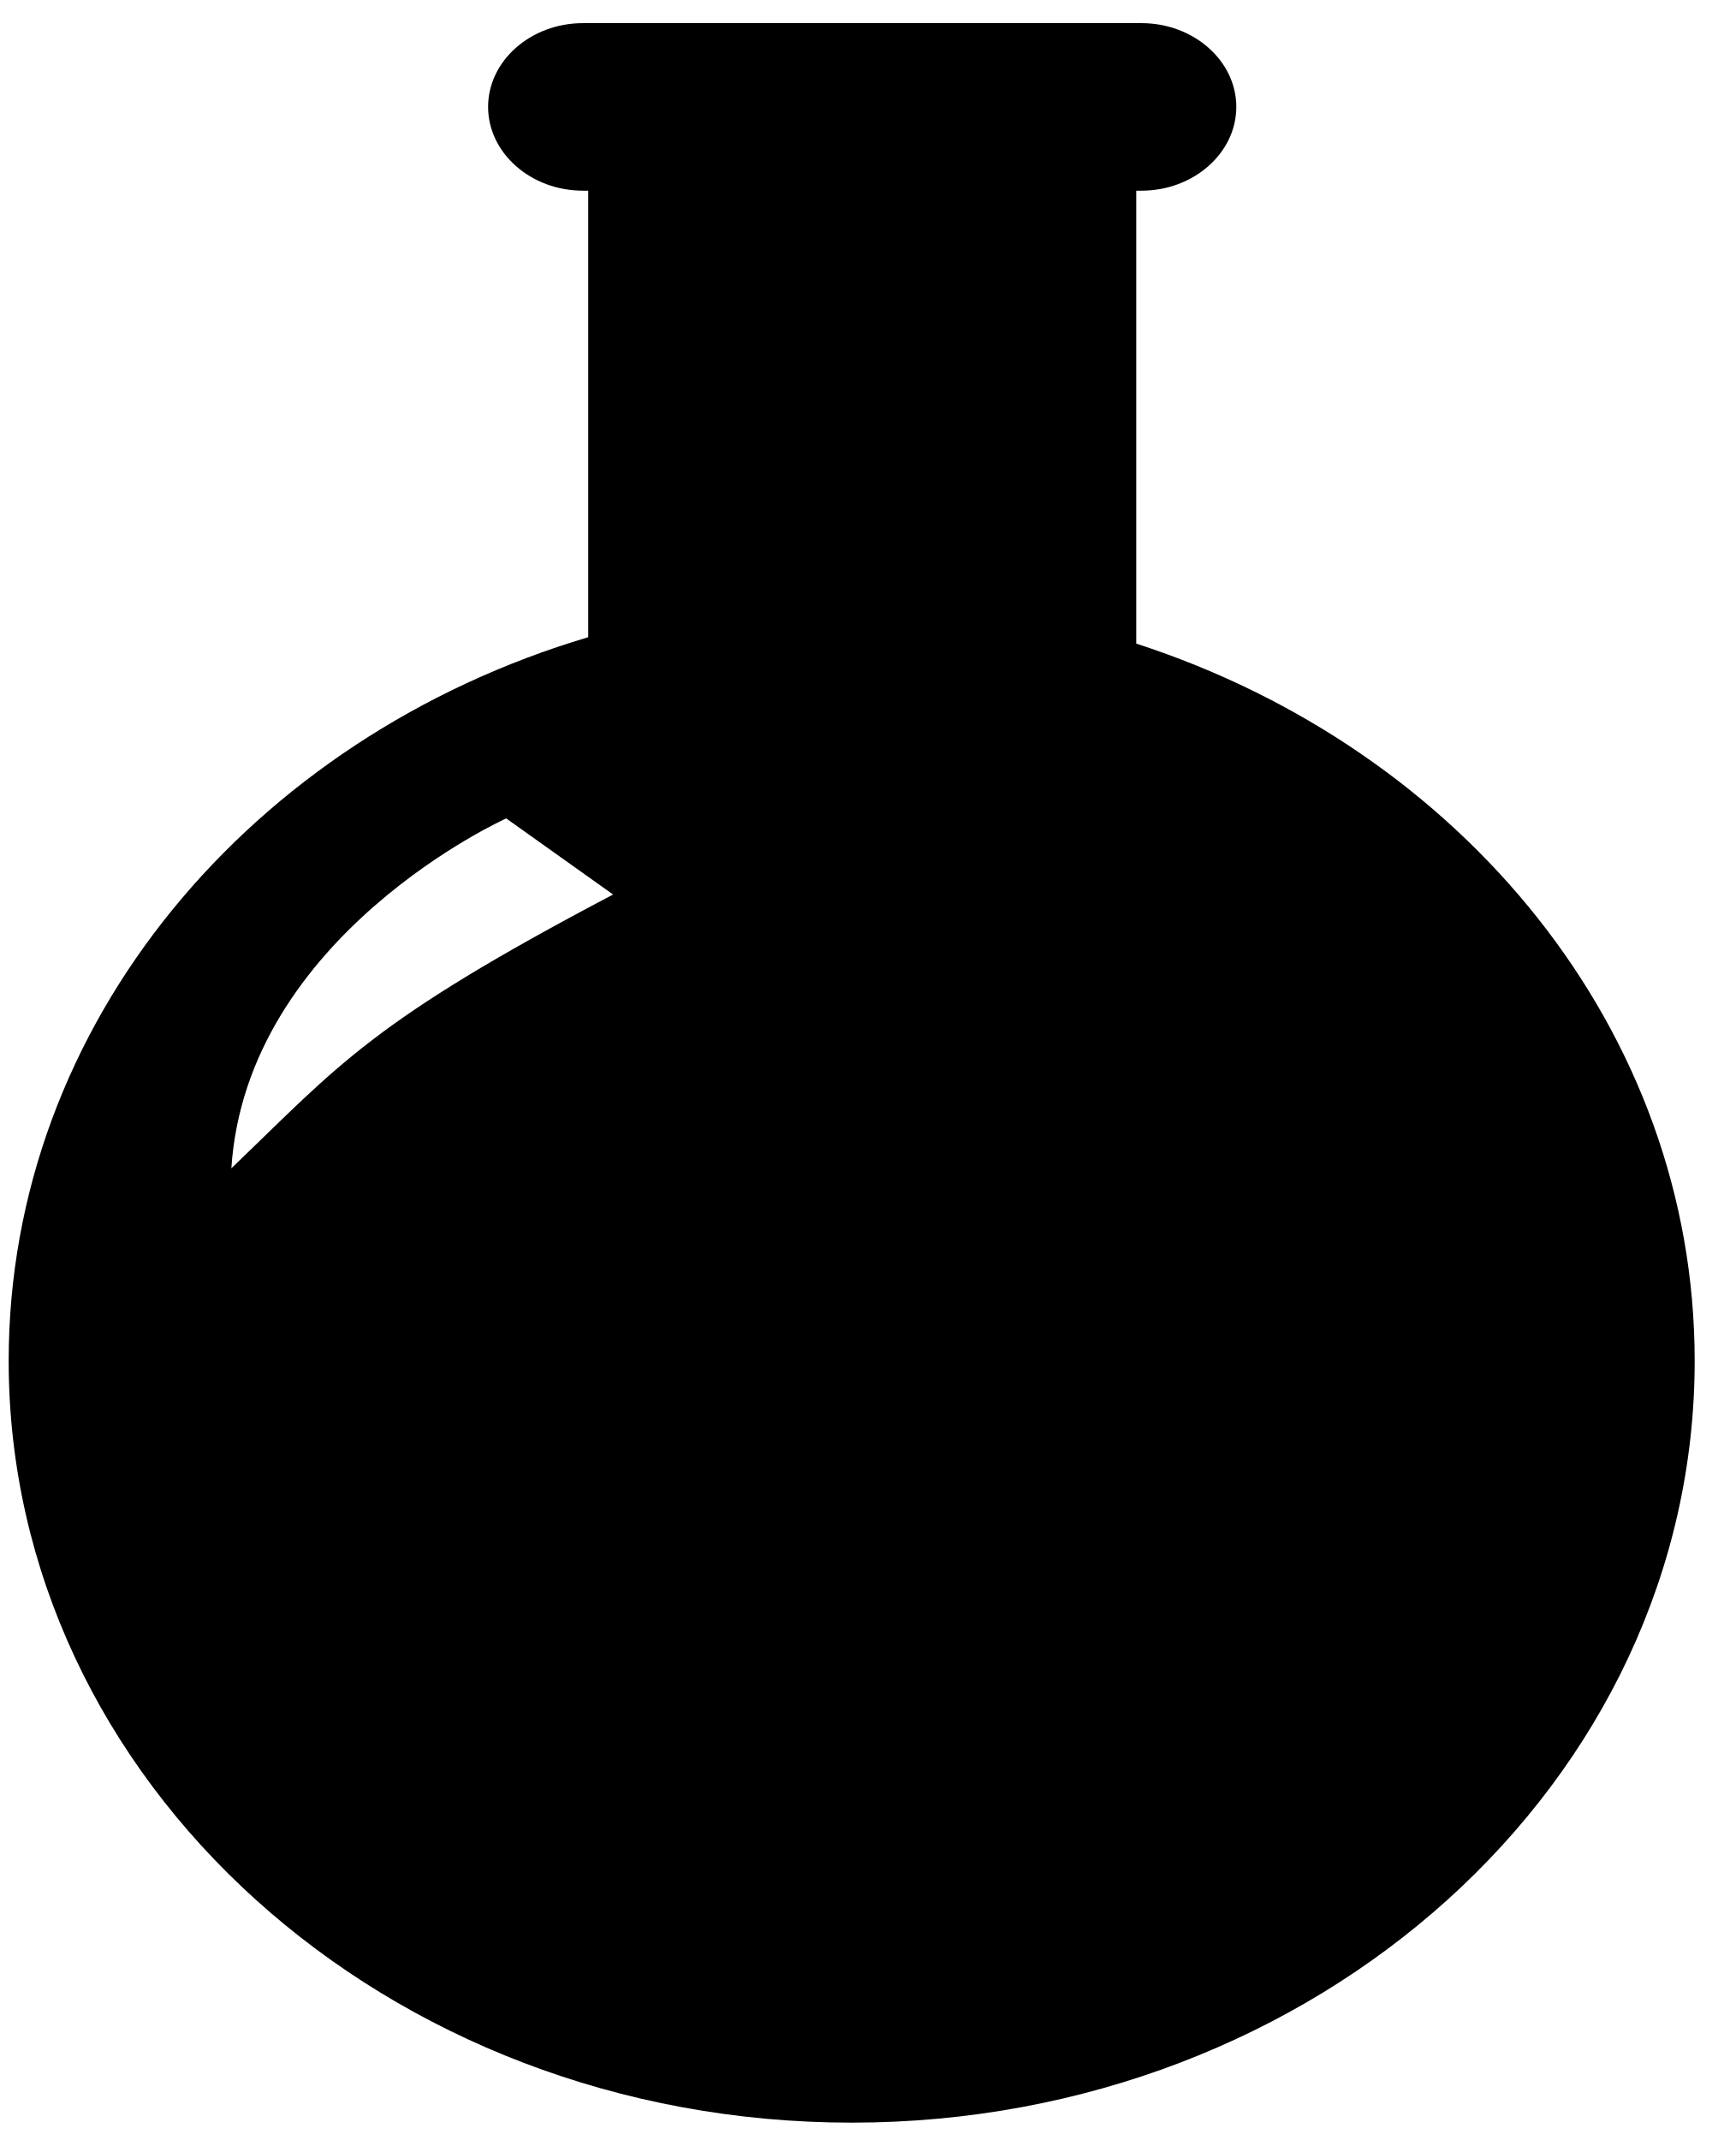
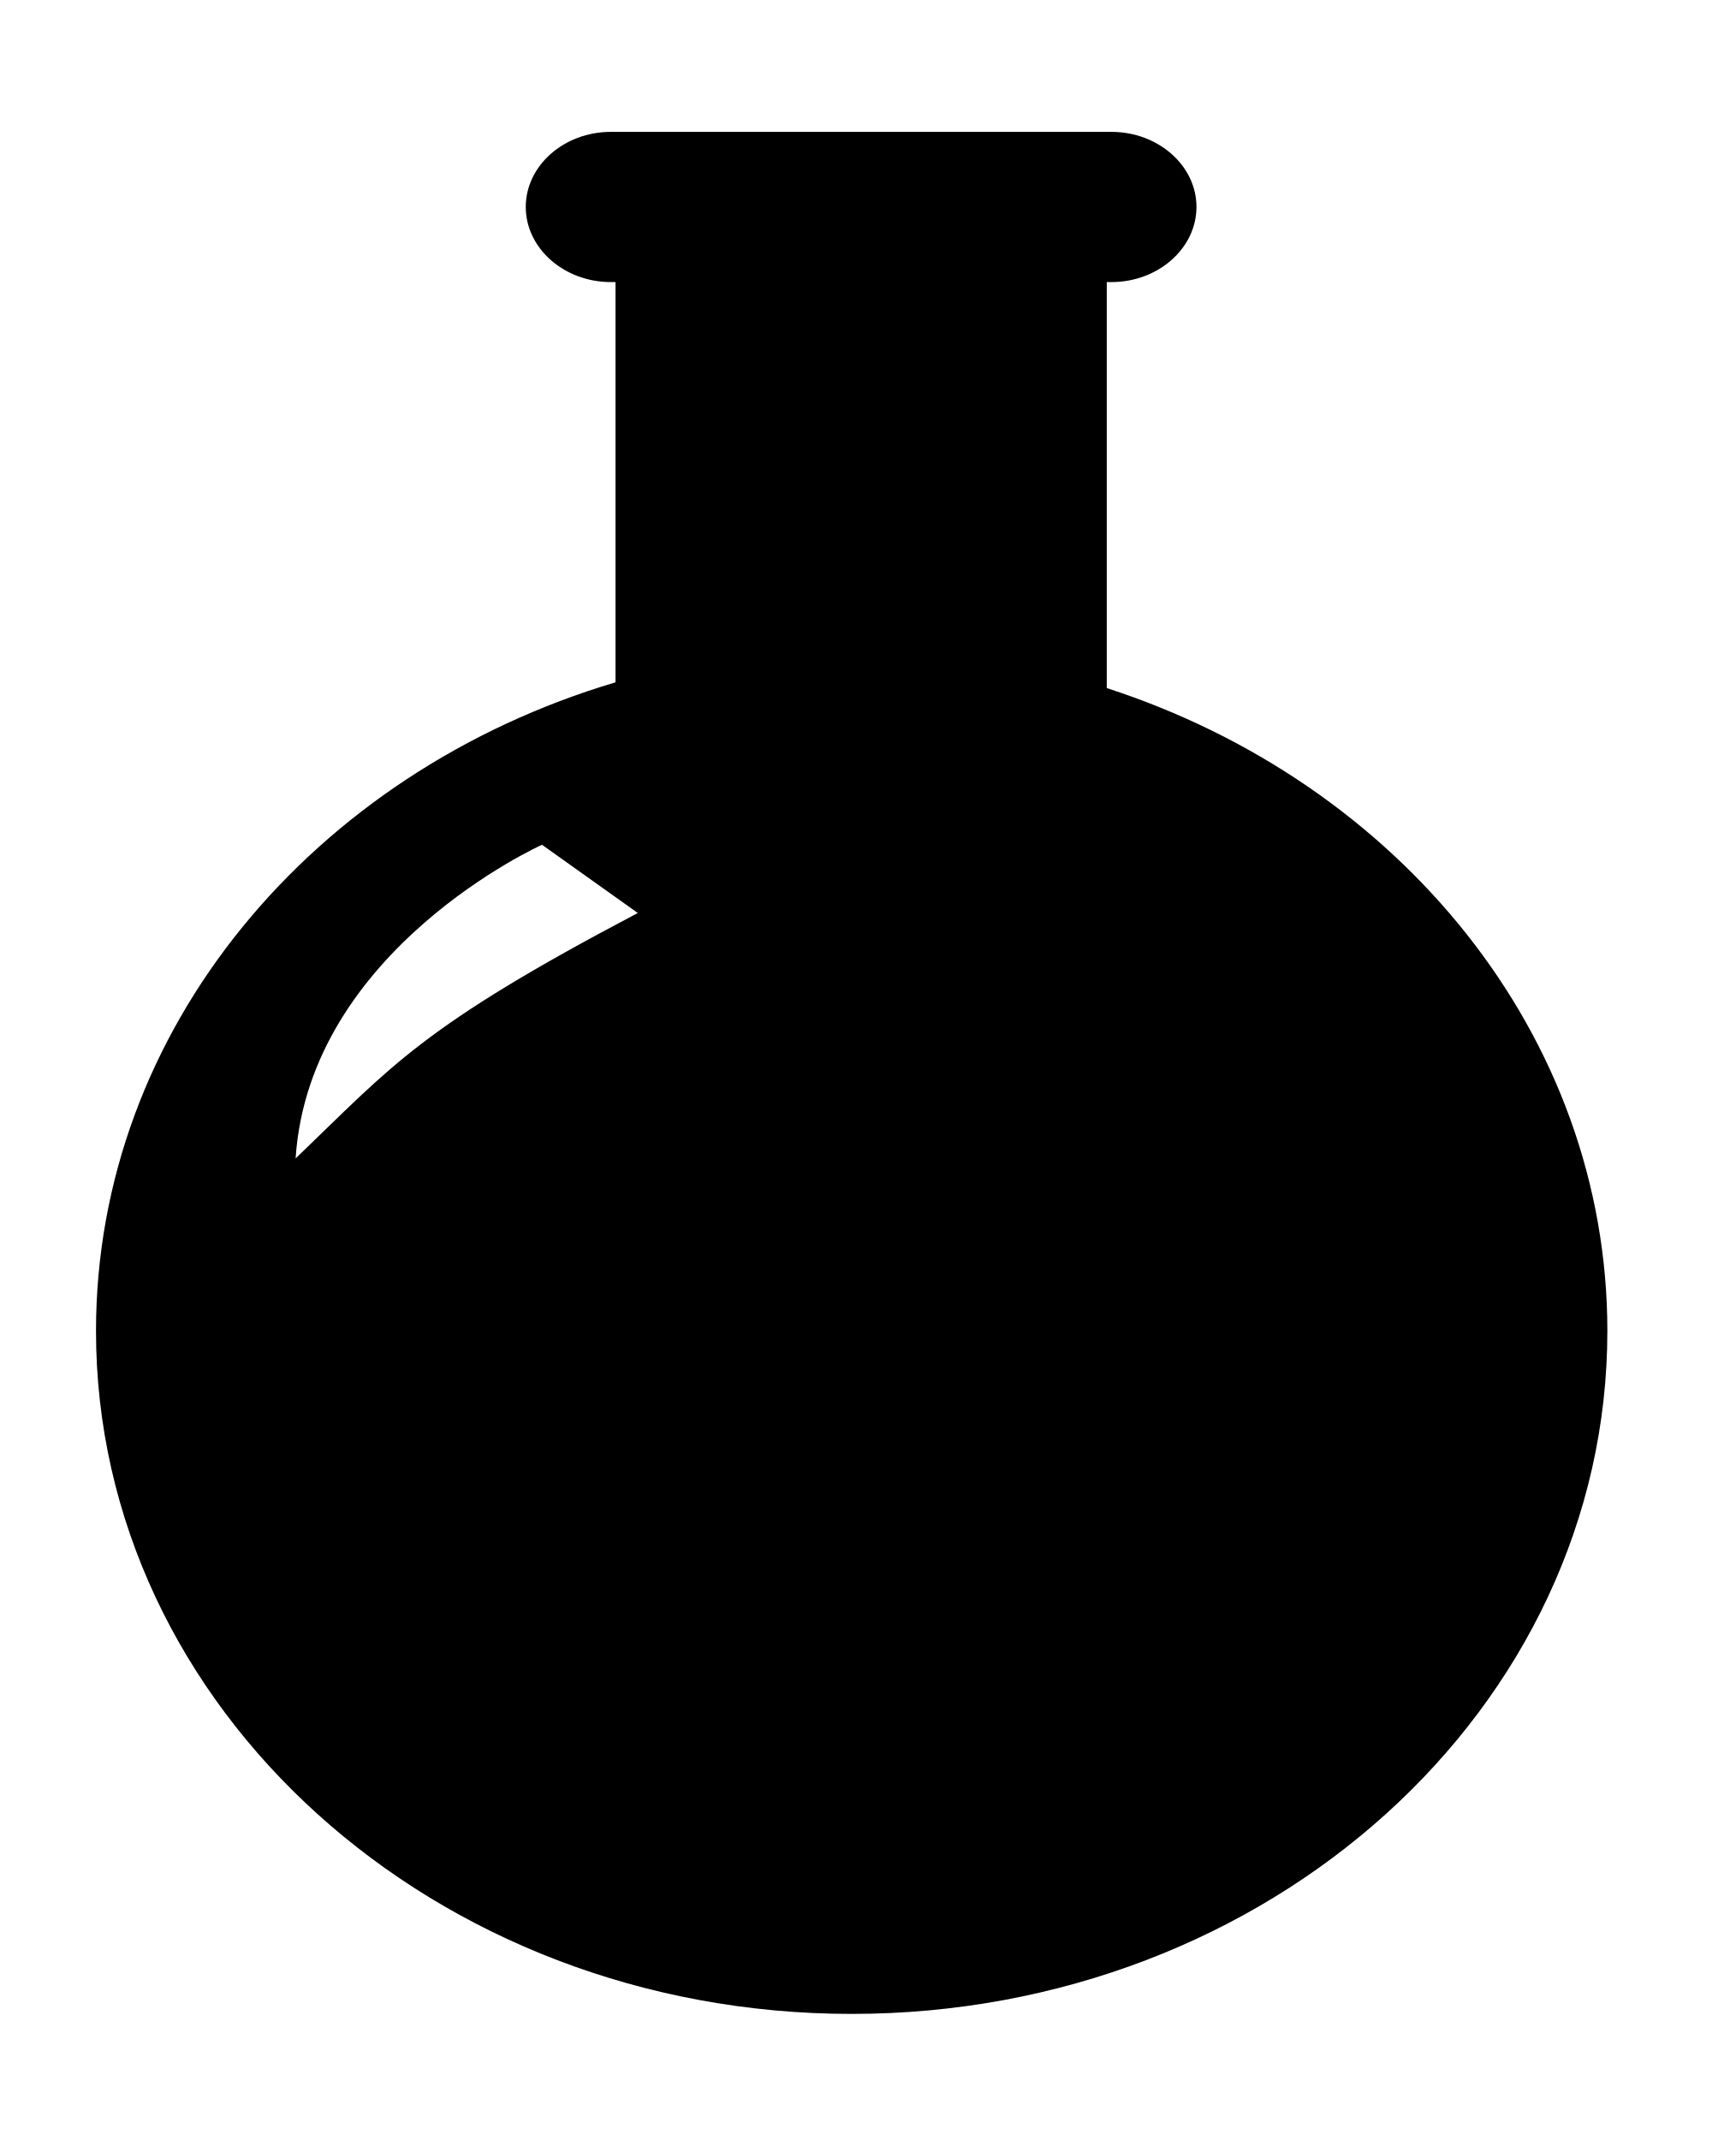
<svg xmlns="http://www.w3.org/2000/svg" width="100%" height="100%" viewBox="0 0 30 37" version="1.1" xml:space="preserve" style="fill-rule:evenodd;clip-rule:evenodd;stroke-linejoin:round;stroke-miterlimit:2;">
-   <path d="M19.735,0.4C20.637,0.4 21.375,1.051 21.375,1.848C21.375,2.645 20.637,3.297 19.735,3.297L19.645,3.297L19.645,11.128C25.273,12.952 29.3,17.815 29.3,23.529C29.3,30.803 22.775,36.7 14.725,36.7C6.675,36.7 0.15,30.803 0.15,23.529C0.15,17.692 4.352,12.746 10.17,11.017L10.17,3.297L10.08,3.297C9.177,3.297 8.439,2.645 8.439,1.848C8.439,1.051 9.177,0.4 10.08,0.4L19.735,0.4ZM8.752,14.15C8.752,14.15 4.264,16.167 4,20.2C5.882,18.393 6.411,17.671 10.6,15.466L8.752,14.15Z" style="fill-rule:nonzero;" />
+   <g transform="matrix(0.896415,0,0,0.896415,1.52529,1.9215)">
+     <path d="M19.735,0.4C20.637,0.4 21.375,1.051 21.375,1.848C21.375,2.645 20.637,3.297 19.735,3.297L19.645,3.297L19.645,11.128C25.273,12.952 29.3,17.815 29.3,23.529C29.3,30.803 22.775,36.7 14.725,36.7C6.675,36.7 0.15,30.803 0.15,23.529C0.15,17.692 4.352,12.746 10.17,11.017L10.17,3.297L10.08,3.297C9.177,3.297 8.439,2.645 8.439,1.848C8.439,1.051 9.177,0.4 10.08,0.4L19.735,0.4ZM8.752,14.15C8.752,14.15 4.264,16.167 4,20.2C5.882,18.393 6.411,17.671 10.6,15.466L8.752,14.15Z" style="fill-rule:nonzero;" />
+   </g>
</svg>
